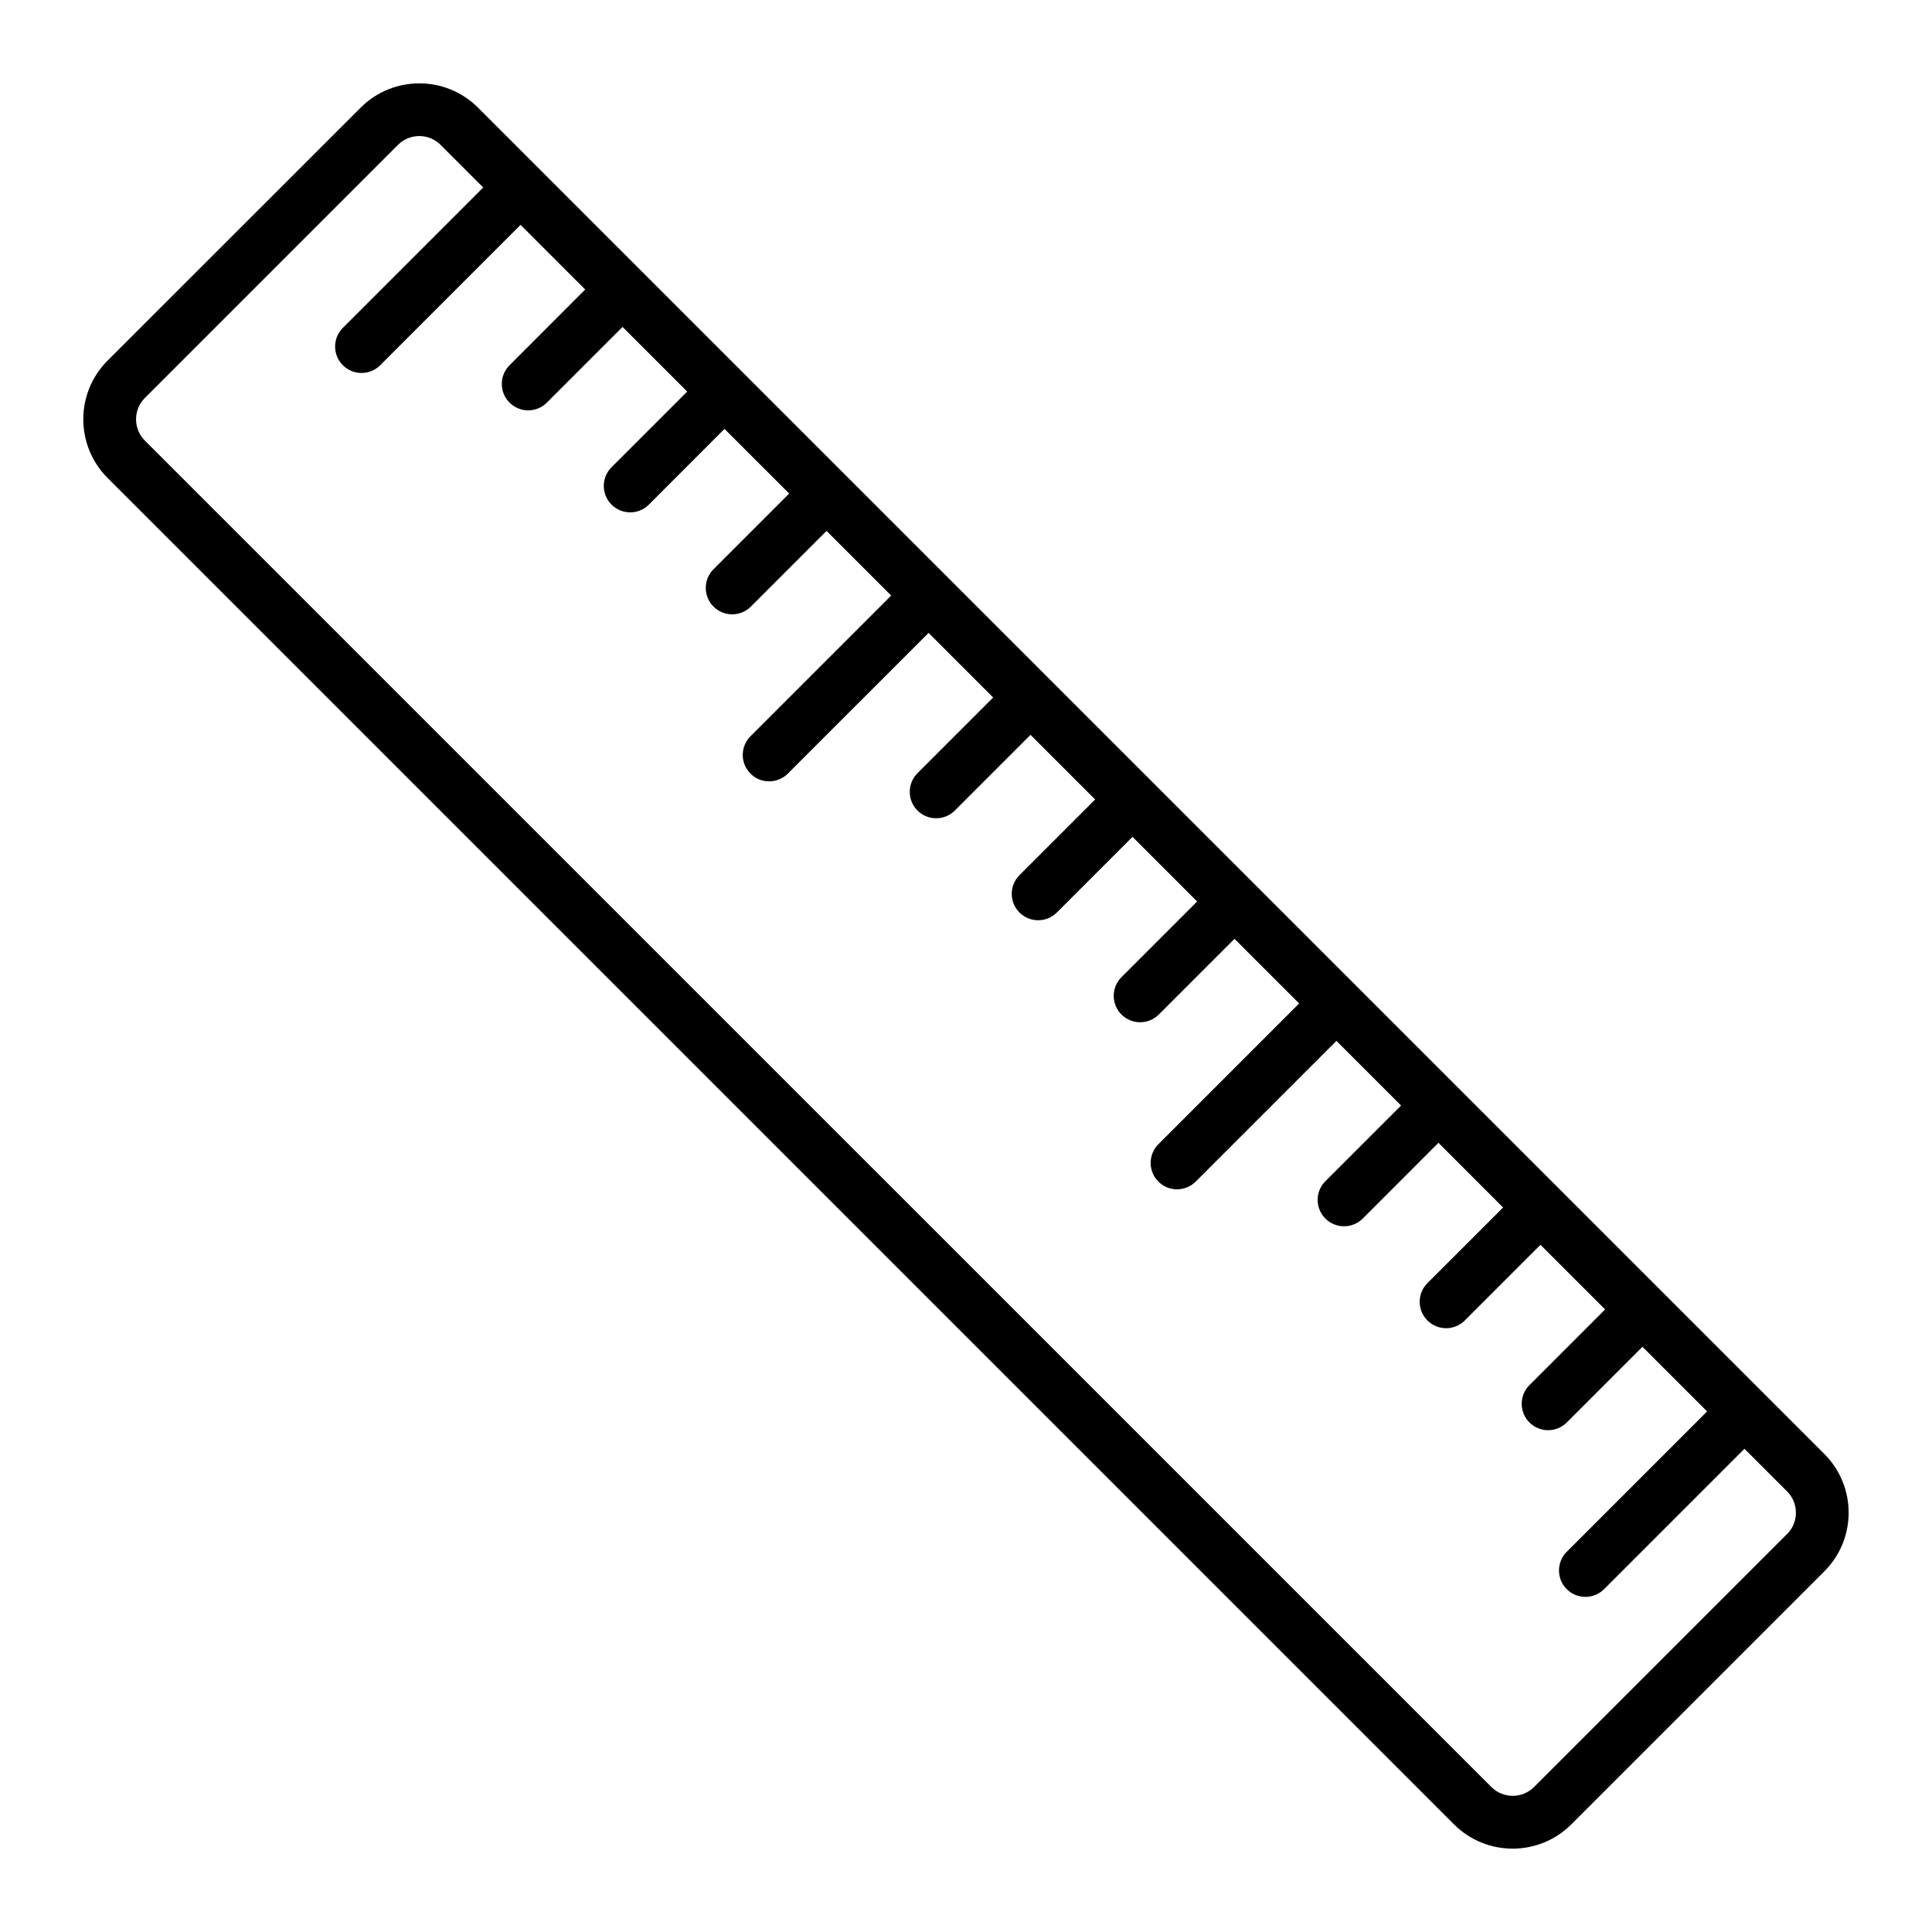
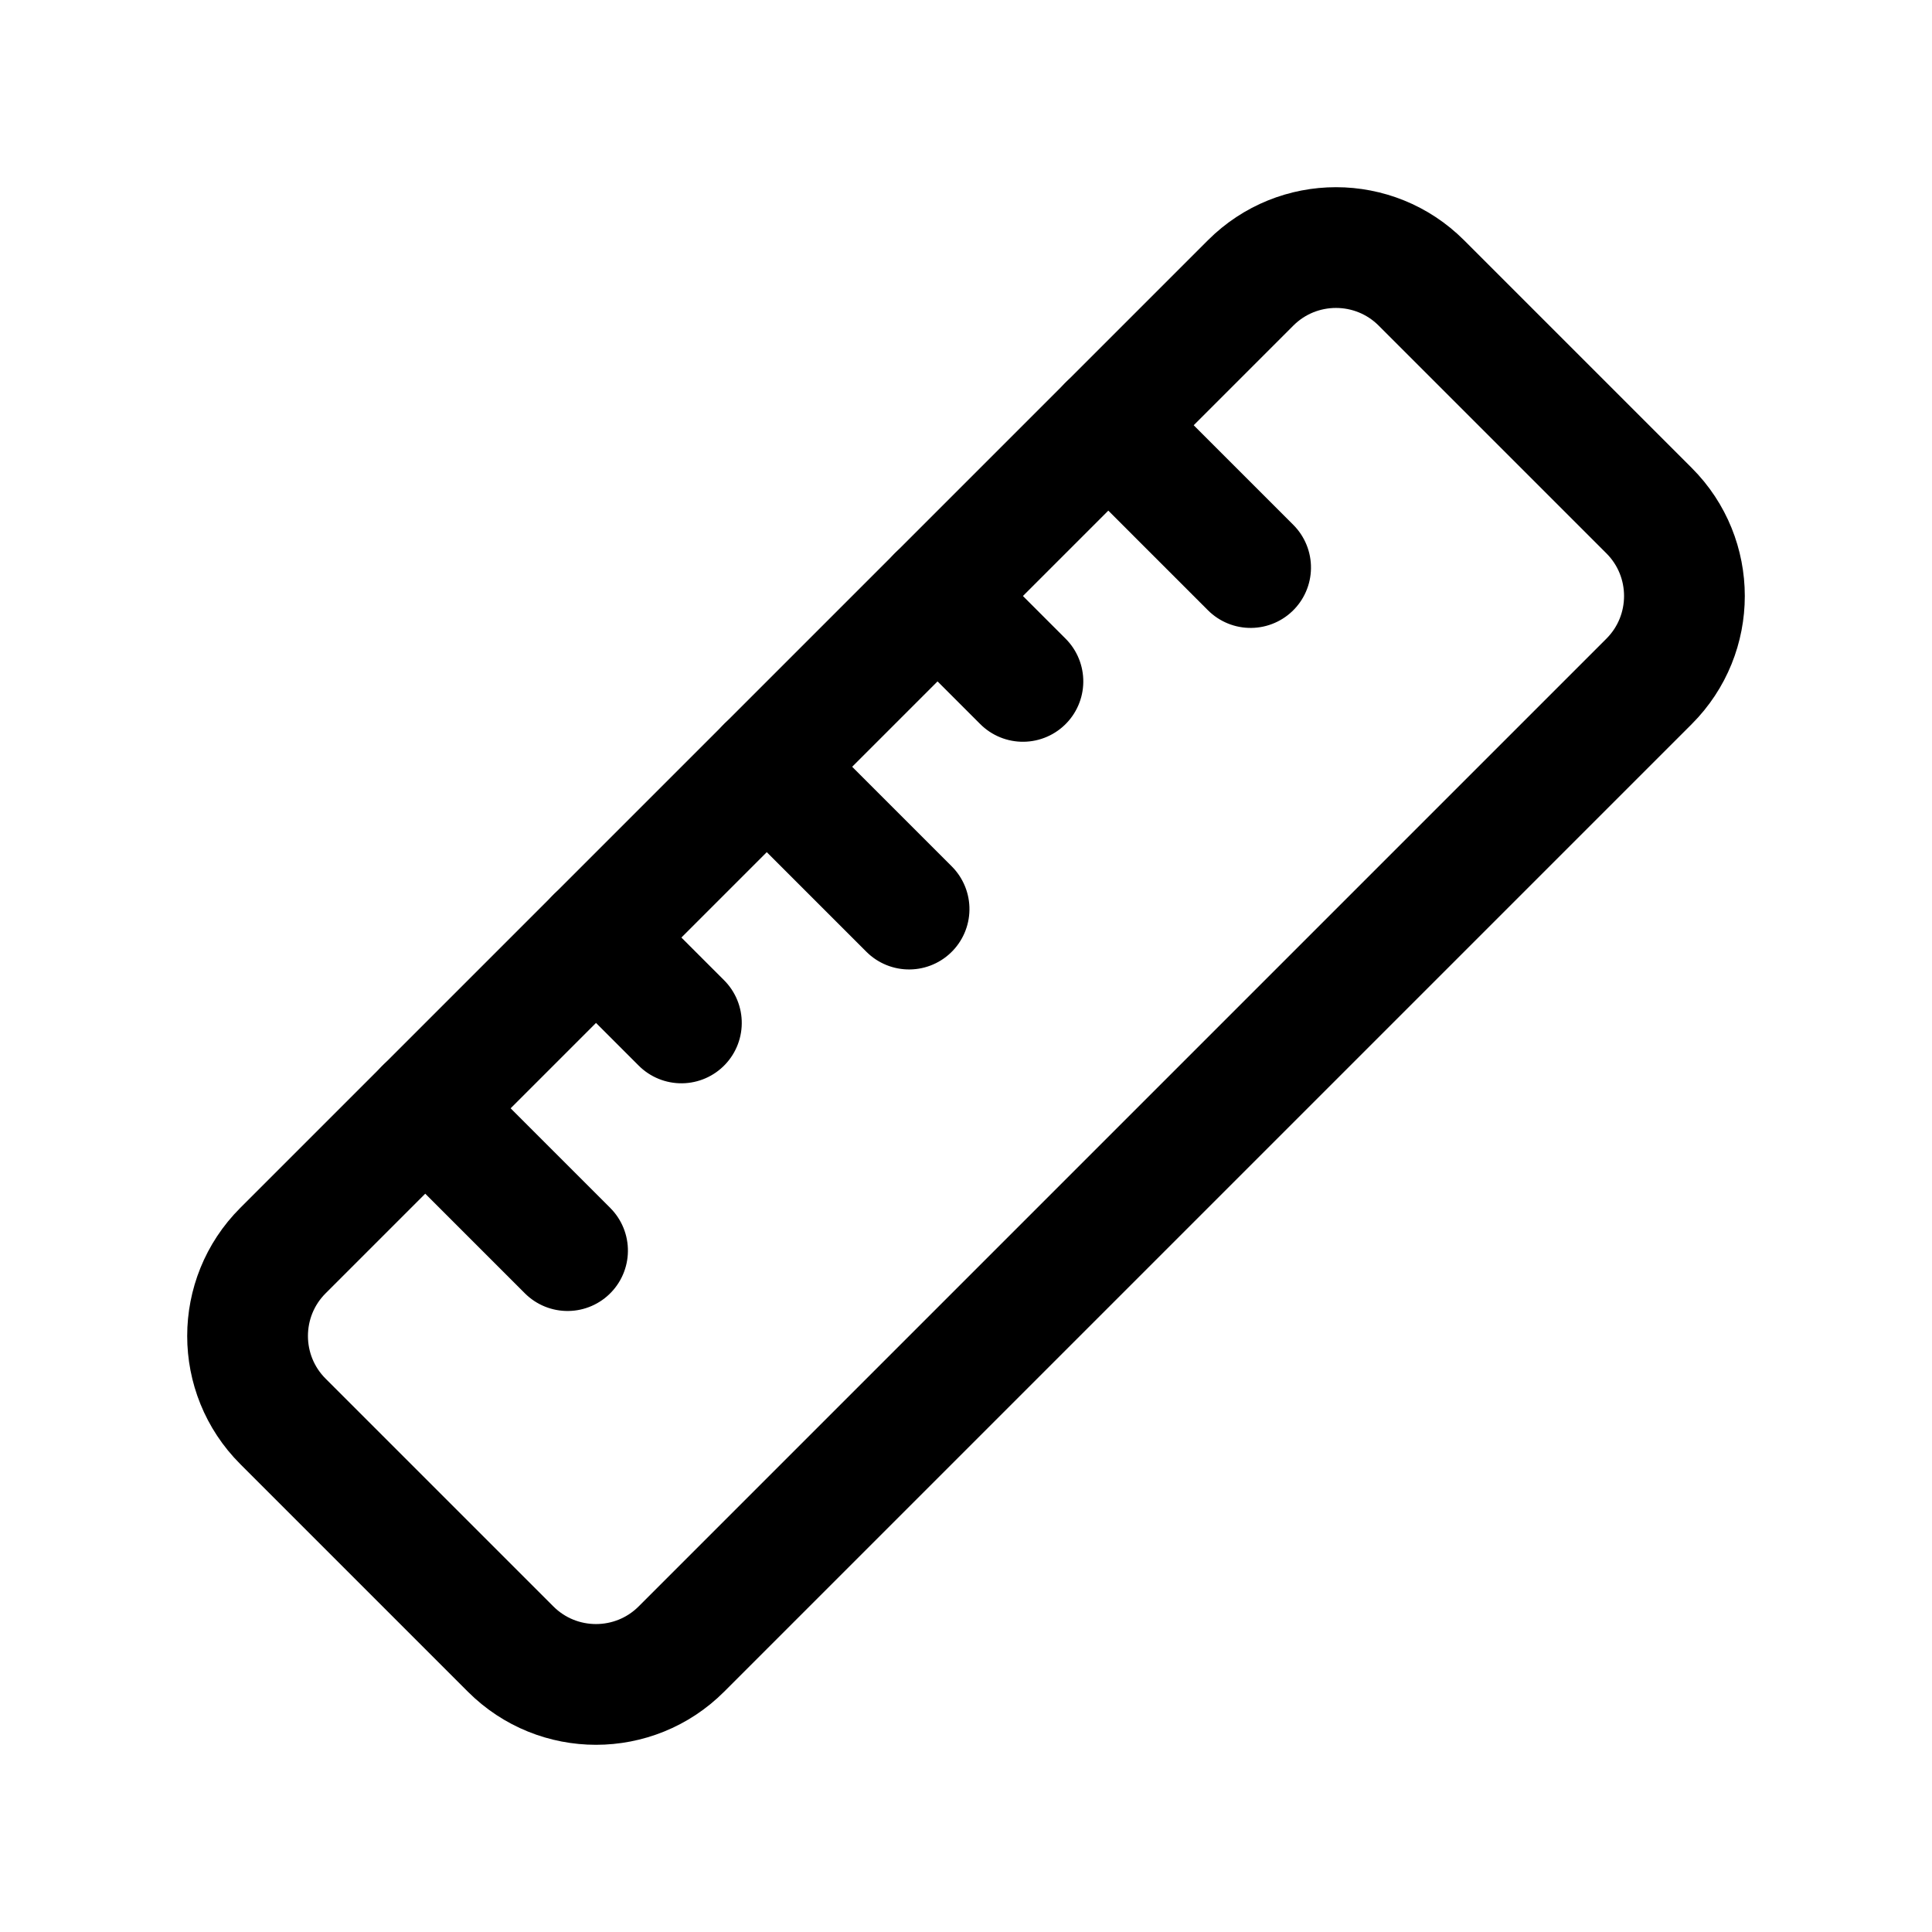
- <svg xmlns="http://www.w3.org/2000/svg" fill="currentColor" viewBox="0 0 128 128">
-   <path d="m120.871 96.333-89.2-89.2a5.5 5.5 0 0 0-7.777 0L7.129 23.89a5.5 5.5 0 0 0 0 7.777l89.2 89.2a5.5 5.5 0 0 0 7.777 0l16.761-16.761a5.5 5.5 0 0 0 .004-7.773m-2.475 5.3-16.76 16.76a2 2 0 0 1-2.829 0L9.6 29.193a2 2 0 0 1 0-2.829L26.364 9.6a2 2 0 0 1 2.829 0l2.822 2.822-9.3 9.3a1.75 1.75 0 1 0 2.475 2.475l9.3-9.3 4.282 4.283-5.014 5.02a1.749 1.749 0 1 0 2.474 2.474l5.015-5.014 4.282 4.283-5.014 5.014a1.75 1.75 0 0 0 2.475 2.475L48 28.415l4.286 4.285-5.014 5.014a1.75 1.75 0 0 0 2.475 2.475l5.014-5.015 4.282 4.283-9.3 9.3a1.75 1.75 0 1 0 2.474 2.475l9.305-9.3 4.278 4.279-5.014 5.014a1.75 1.75 0 0 0 2.475 2.475l5.014-5.014 4.282 4.282-5.014 5.014a1.75 1.75 0 1 0 2.475 2.475l5.014-5.014 4.282 4.282-5.014 5.014a1.75 1.75 0 1 0 2.475 2.475l5.014-5.014 4.283 4.282-9.305 9.305a1.75 1.75 0 1 0 2.475 2.474l9.3-9.3 4.283 4.282-5.015 5.014a1.75 1.75 0 1 0 2.475 2.475l5.015-5.018L99.585 80l-5.014 5.01a1.75 1.75 0 1 0 2.475 2.475l5.014-5.014 4.283 4.282-5.014 5.015a1.749 1.749 0 1 0 2.474 2.474l5.014-5.014 4.283 4.282-9.3 9.3a1.75 1.75 0 1 0 2.475 2.475l9.3-9.3 2.822 2.822a2 2 0 0 1 .003 2.829z" />
+ <svg xmlns="http://www.w3.org/2000/svg" viewBox="0 0 24 24" fill="none" stroke="currentColor" stroke-width="1.5" stroke-linecap="round" stroke-linejoin="round">
+   <g transform="rotate(-45 12 12)">
+     <rect x="2" y="8.5" width="20" height="7" rx="1.5" />
+     <path d="M6 8.5v2.5M9 8.5v1.5M12 8.5v2.5M15 8.5v1.5M18 8.5v2.5" />
+   </g>
</svg>
